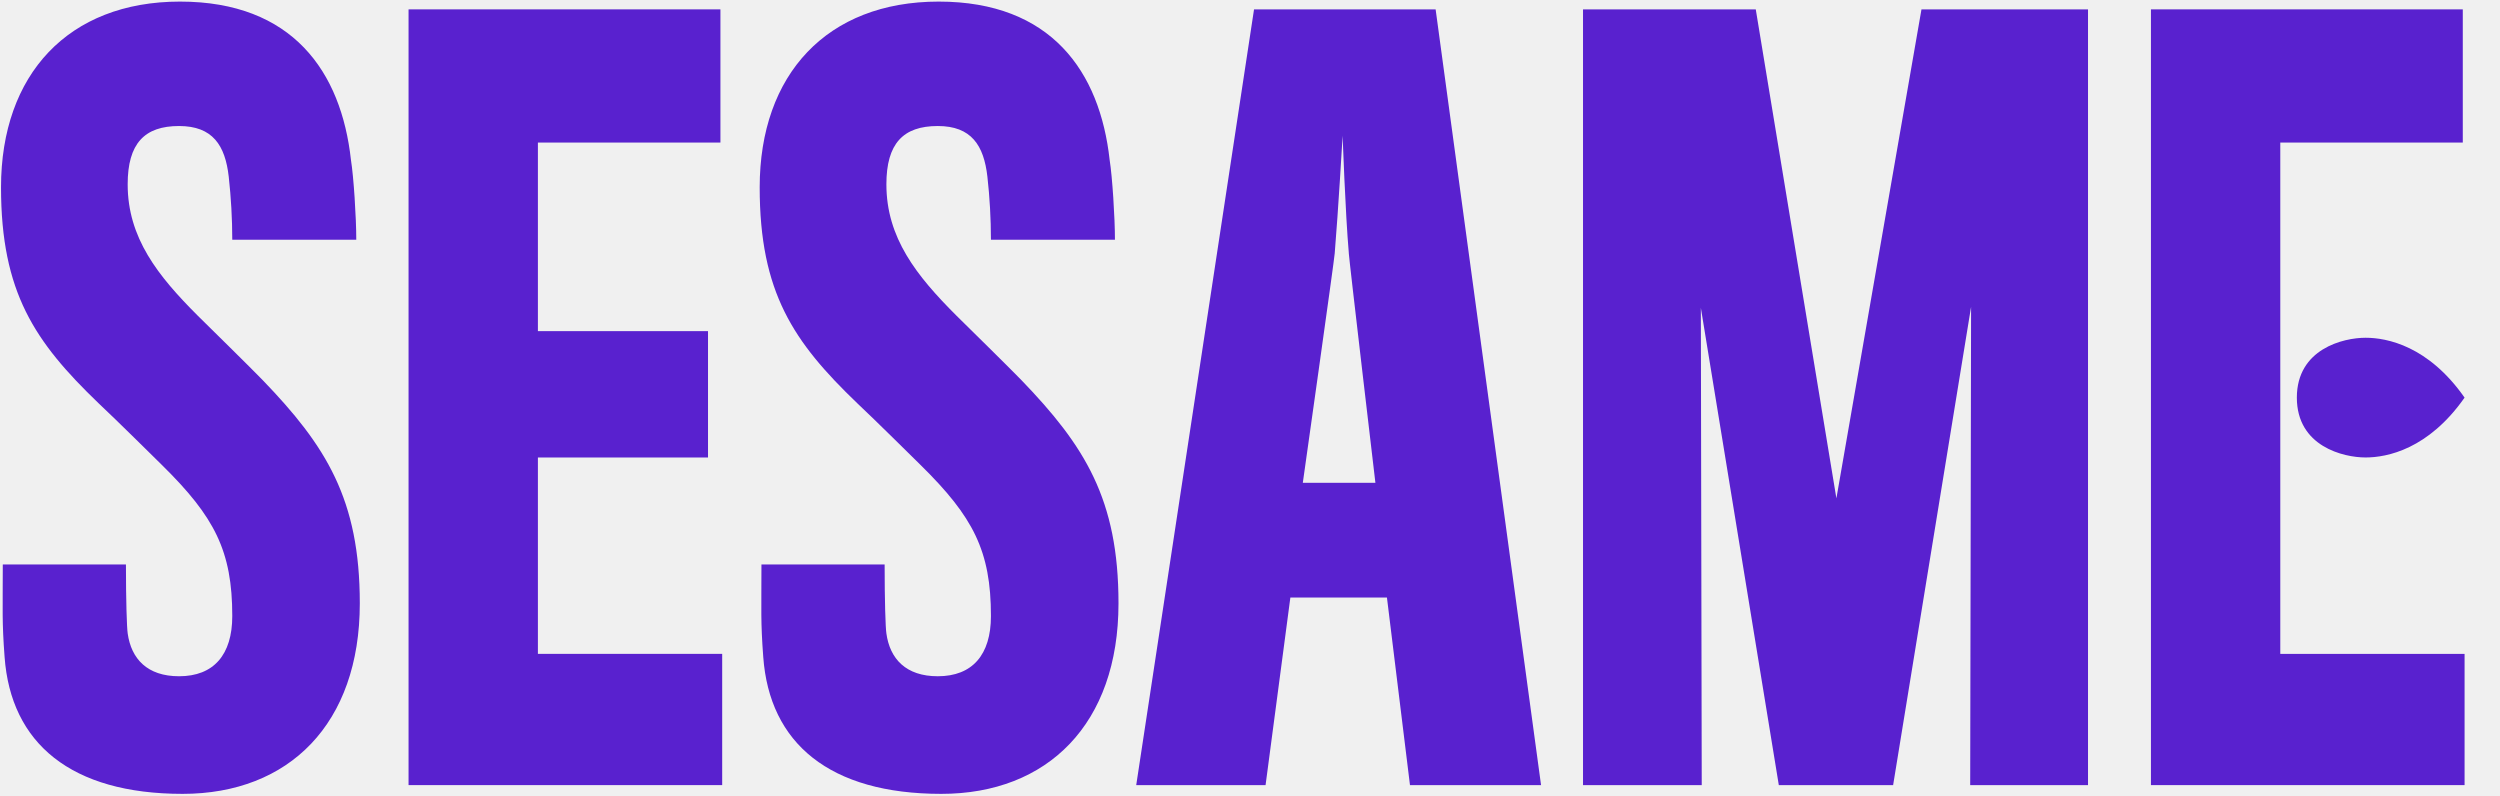
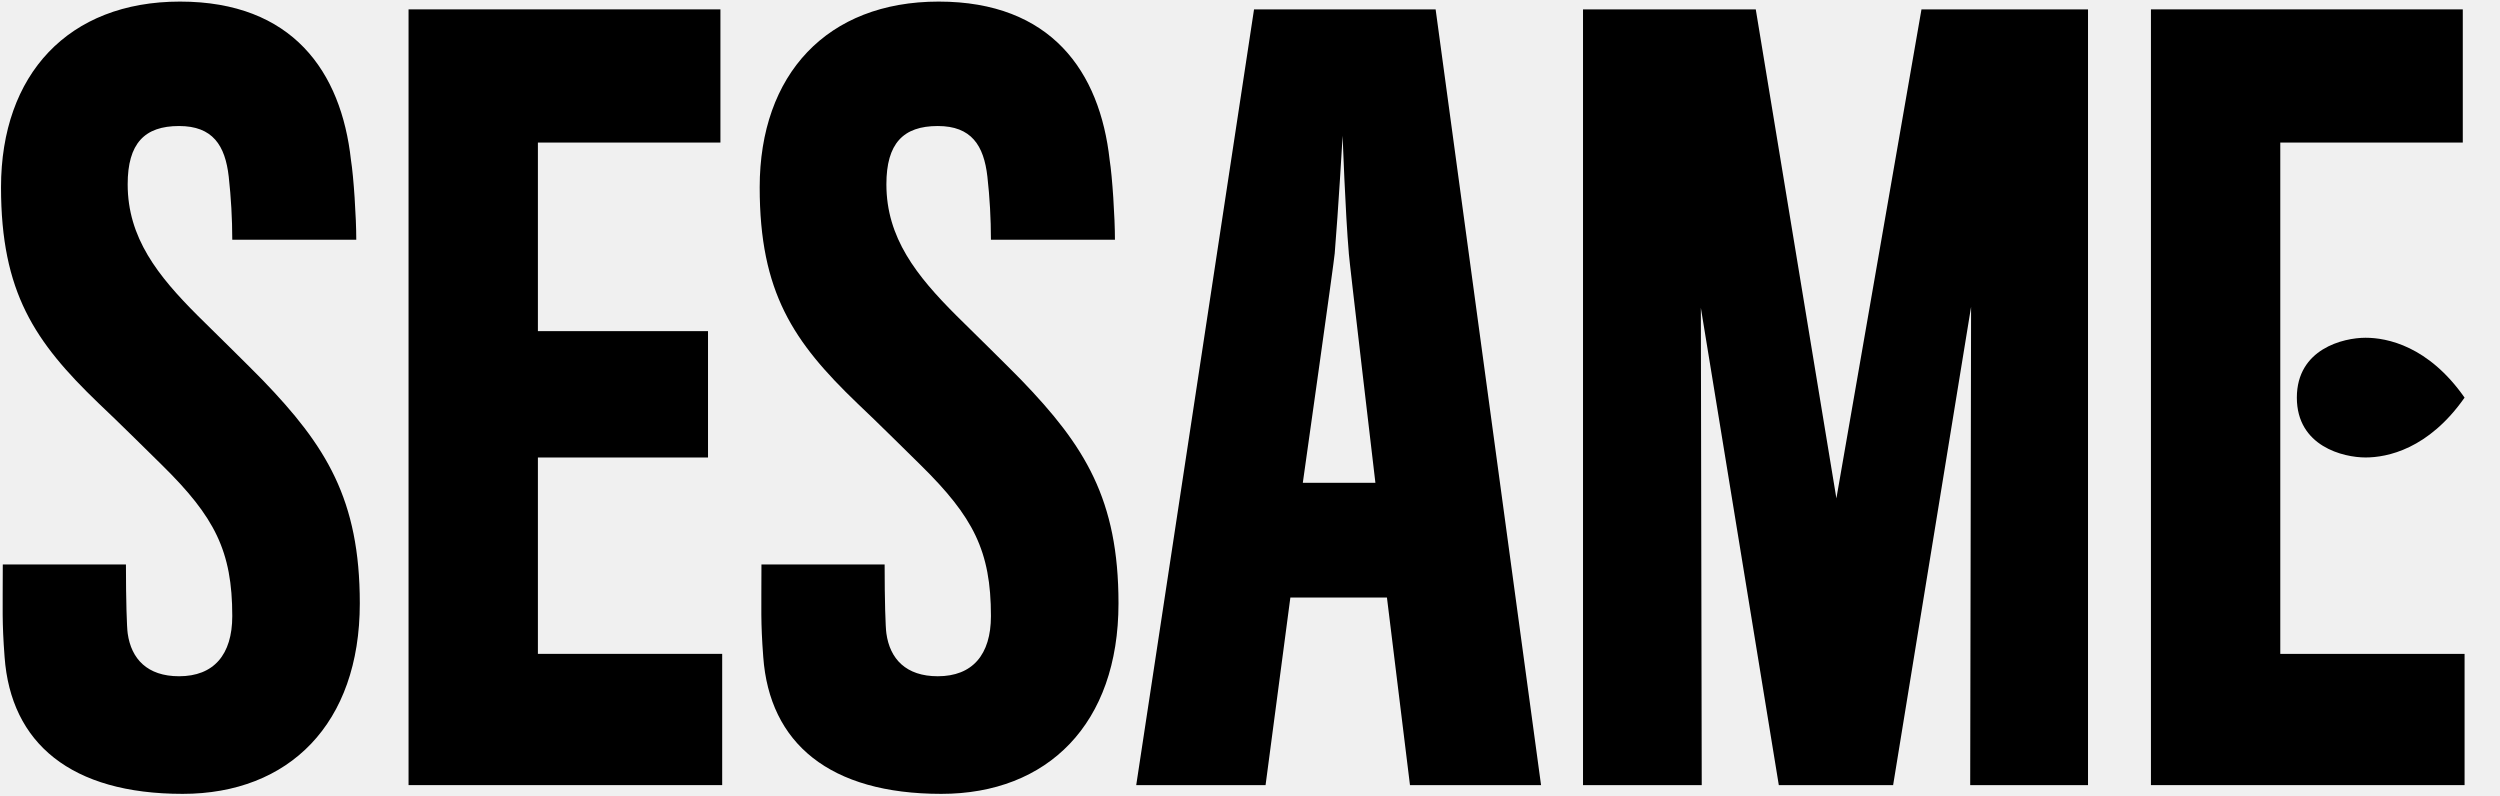
<svg xmlns="http://www.w3.org/2000/svg" width="88" height="28" viewBox="0 0 88 28" fill="none">
  <g clip-path="url(#clip0_826_18906)">
-     <path d="M6.429 27.944C2.5 27.944 0.379 26.165 0.161 23.119C0.067 21.853 0.098 21.511 0.098 19.868H4.433C4.433 21.135 4.464 22.093 4.495 22.298C4.62 23.19 5.182 23.804 6.304 23.804C7.52 23.804 8.176 23.051 8.176 21.684C8.176 19.391 7.552 18.194 5.712 16.38C5.4 16.073 4.121 14.806 3.466 14.191C1.221 12.033 0.036 10.287 0.036 6.592C0.036 2.621 2.406 0.056 6.336 0.056C10.296 0.056 12.011 2.519 12.354 5.633C12.448 6.215 12.541 7.652 12.541 8.439H8.176C8.175 7.696 8.133 6.954 8.051 6.215C7.926 5.12 7.49 4.436 6.303 4.436C5.086 4.436 4.494 5.049 4.494 6.489C4.494 8.371 5.554 9.706 6.957 11.108C7.581 11.722 8.766 12.888 9.234 13.367C11.479 15.694 12.665 17.576 12.665 21.238C12.665 25.48 10.17 27.944 6.428 27.944" fill="#5921CF" />
-     <path d="M14.381 27.636V0.33H25.359V5.018H18.934V11.656H24.922V16.104H18.934V23.016H25.421V27.636H14.381Z" fill="#5921CF" />
-     <path d="M33.134 27.944C29.204 27.944 27.084 26.165 26.866 23.119C26.772 21.853 26.803 21.511 26.803 19.868H31.139C31.139 21.135 31.169 22.093 31.201 22.298C31.325 23.19 31.887 23.804 33.01 23.804C34.226 23.804 34.881 23.051 34.881 21.684C34.881 19.391 34.257 18.194 32.417 16.38C32.105 16.073 30.826 14.806 30.172 14.191C27.926 12.035 26.741 10.29 26.741 6.594C26.741 2.621 29.111 0.056 33.041 0.056C37.001 0.056 38.717 2.519 39.06 5.633C39.153 6.215 39.246 7.652 39.246 8.439H34.881C34.88 7.696 34.839 6.954 34.756 6.215C34.631 5.12 34.194 4.436 33.01 4.436C31.793 4.436 31.201 5.049 31.201 6.489C31.201 8.371 32.26 9.706 33.664 11.108C34.288 11.722 35.473 12.888 35.941 13.367C38.186 15.694 39.371 17.576 39.371 21.238C39.371 25.48 36.877 27.944 33.134 27.944Z" fill="#5921CF" />
-     <path d="M47.479 8.918C47.354 7.481 47.261 4.778 47.261 4.778C47.261 4.778 47.105 7.447 46.982 8.918C46.982 9.055 45.859 16.994 45.859 16.994H48.414C48.414 16.994 47.478 9.055 47.478 8.918H47.479ZM44.548 27.636H39.995L44.142 0.33H50.534L54.245 27.636H49.631L48.82 21.032H45.421L44.548 27.636Z" fill="#5921CF" />
-     <path d="M69.351 27.636L69.382 10.801L66.638 27.636H62.614L59.87 10.835L59.901 27.636H55.722V0.33H61.803L64.641 17.542L67.636 0.33H73.498V27.636H69.351Z" fill="#5921CF" />
-     <path d="M75.713 0.33V27.636H86.753V23.017H80.266V5.018H86.69V0.33H75.713Z" fill="#5921CF" />
-     <path d="M83.268 11.889C82.487 11.889 80.849 12.279 80.849 13.996C80.849 15.713 82.487 16.103 83.268 16.103C84.022 16.103 85.478 15.816 86.753 13.996C85.478 12.175 84.022 11.889 83.268 11.889Z" fill="#5921CF" />
+     <path d="M6.429 27.944C2.5 27.944 0.379 26.165 0.161 23.119C0.067 21.853 0.098 21.511 0.098 19.868H4.433C4.433 21.135 4.464 22.093 4.495 22.298C4.62 23.19 5.182 23.804 6.304 23.804C7.52 23.804 8.176 23.051 8.176 21.684C8.176 19.391 7.552 18.194 5.712 16.38C5.4 16.073 4.121 14.806 3.466 14.191C1.221 12.033 0.036 10.287 0.036 6.592C0.036 2.621 2.406 0.056 6.336 0.056C10.296 0.056 12.011 2.519 12.354 5.633C12.448 6.215 12.541 7.652 12.541 8.439H8.176C8.175 7.696 8.133 6.954 8.051 6.215C7.926 5.12 7.49 4.436 6.303 4.436C5.086 4.436 4.494 5.049 4.494 6.489C4.494 8.371 5.554 9.706 6.957 11.108C7.581 11.722 8.766 12.888 9.234 13.367C11.479 15.694 12.665 17.576 12.665 21.238C12.665 25.48 10.17 27.944 6.428 27.944" fill="#000000" />
+     <path d="M14.381 27.636V0.33H25.359V5.018H18.934V11.656H24.922V16.104H18.934V23.016H25.421V27.636H14.381Z" fill="#000000" />
+     <path d="M33.134 27.944C29.204 27.944 27.084 26.165 26.866 23.119C26.772 21.853 26.803 21.511 26.803 19.868H31.139C31.139 21.135 31.169 22.093 31.201 22.298C31.325 23.19 31.887 23.804 33.01 23.804C34.226 23.804 34.881 23.051 34.881 21.684C34.881 19.391 34.257 18.194 32.417 16.38C32.105 16.073 30.826 14.806 30.172 14.191C27.926 12.035 26.741 10.29 26.741 6.594C26.741 2.621 29.111 0.056 33.041 0.056C37.001 0.056 38.717 2.519 39.06 5.633C39.153 6.215 39.246 7.652 39.246 8.439H34.881C34.88 7.696 34.839 6.954 34.756 6.215C34.631 5.12 34.194 4.436 33.01 4.436C31.793 4.436 31.201 5.049 31.201 6.489C31.201 8.371 32.26 9.706 33.664 11.108C34.288 11.722 35.473 12.888 35.941 13.367C38.186 15.694 39.371 17.576 39.371 21.238C39.371 25.48 36.877 27.944 33.134 27.944Z" fill="#000000" />
+     <path d="M47.479 8.918C47.354 7.481 47.261 4.778 47.261 4.778C47.261 4.778 47.105 7.447 46.982 8.918C46.982 9.055 45.859 16.994 45.859 16.994H48.414C48.414 16.994 47.478 9.055 47.478 8.918H47.479ZM44.548 27.636H39.995L44.142 0.33H50.534L54.245 27.636H49.631L48.82 21.032H45.421L44.548 27.636Z" fill="#000000" />
+     <path d="M69.351 27.636L69.382 10.801L66.638 27.636H62.614L59.87 10.835L59.901 27.636H55.722V0.33H61.803L64.641 17.542L67.636 0.33H73.498V27.636H69.351Z" fill="#000000" />
+     <path d="M75.713 0.33V27.636H86.753V23.017H80.266V5.018H86.69V0.33H75.713Z" fill="#000000" />
+     <path d="M83.268 11.889C82.487 11.889 80.849 12.279 80.849 13.996C80.849 15.713 82.487 16.103 83.268 16.103C84.022 16.103 85.478 15.816 86.753 13.996C85.478 12.175 84.022 11.889 83.268 11.889Z" fill="#000000" />
  </g>
  <defs>
    <clipPath id="clip0_826_18906">
      <rect width="86.789" height="28" fill="white" />
    </clipPath>
  </defs>
</svg>
